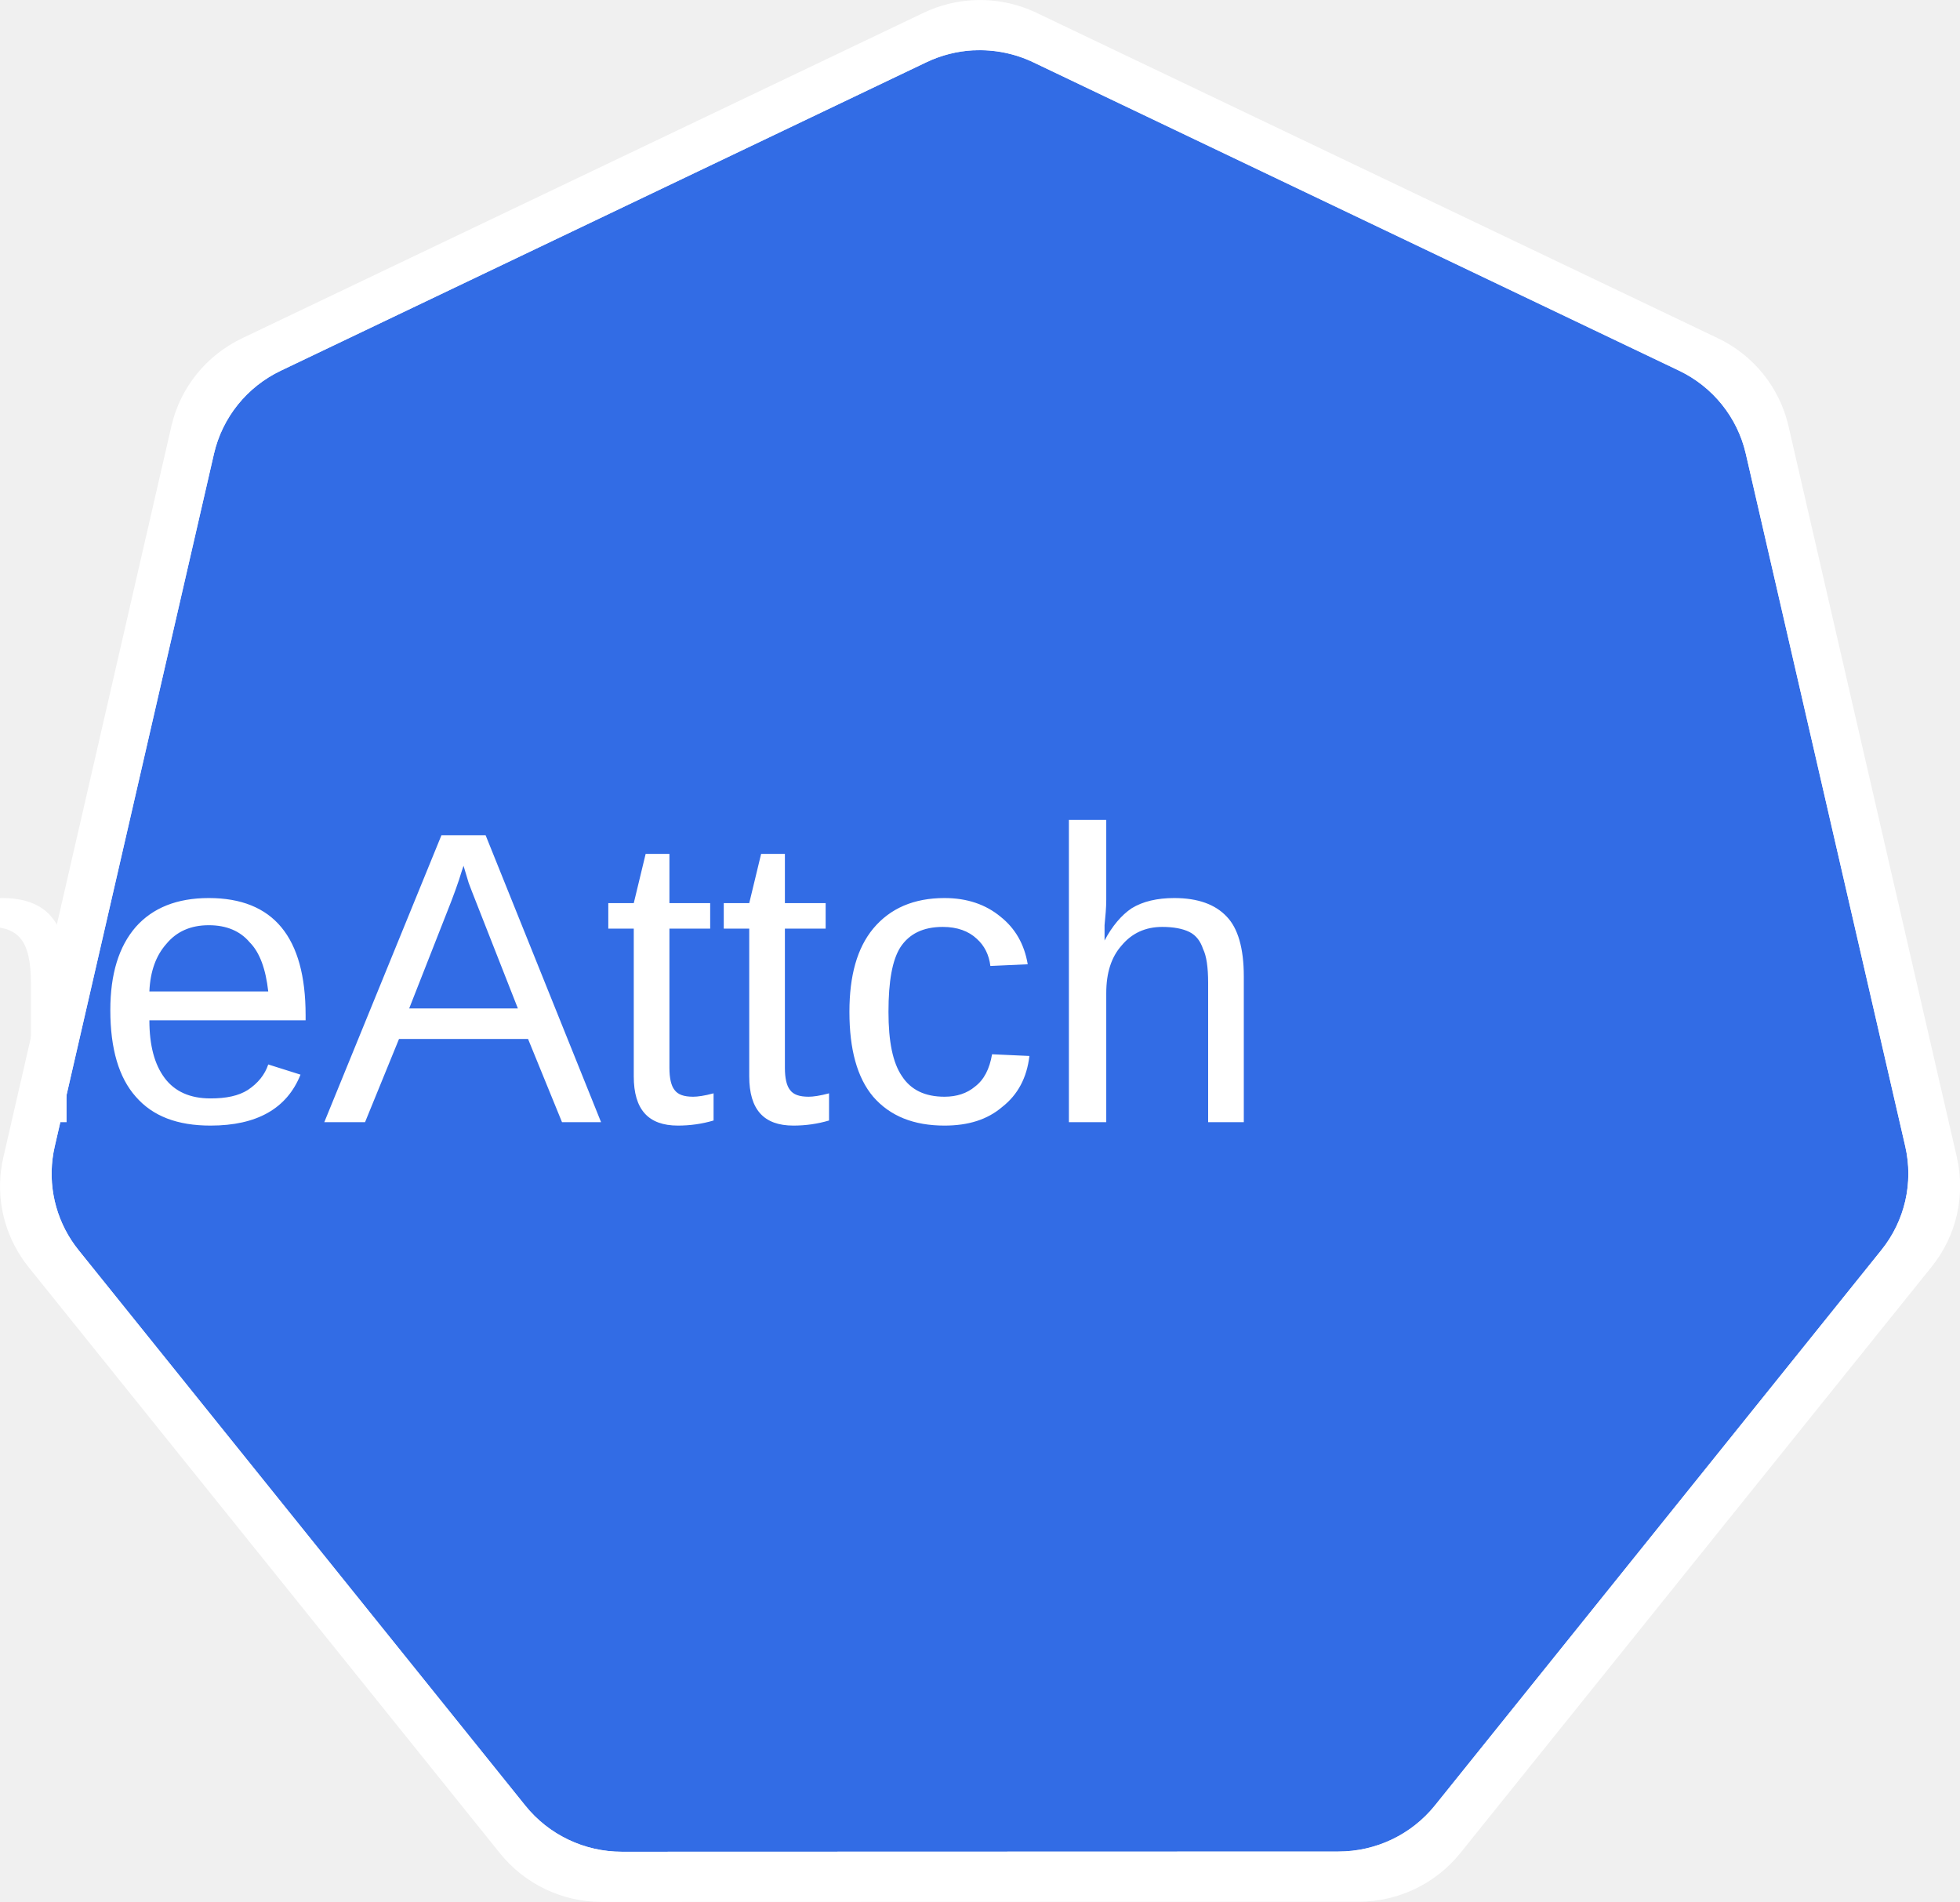
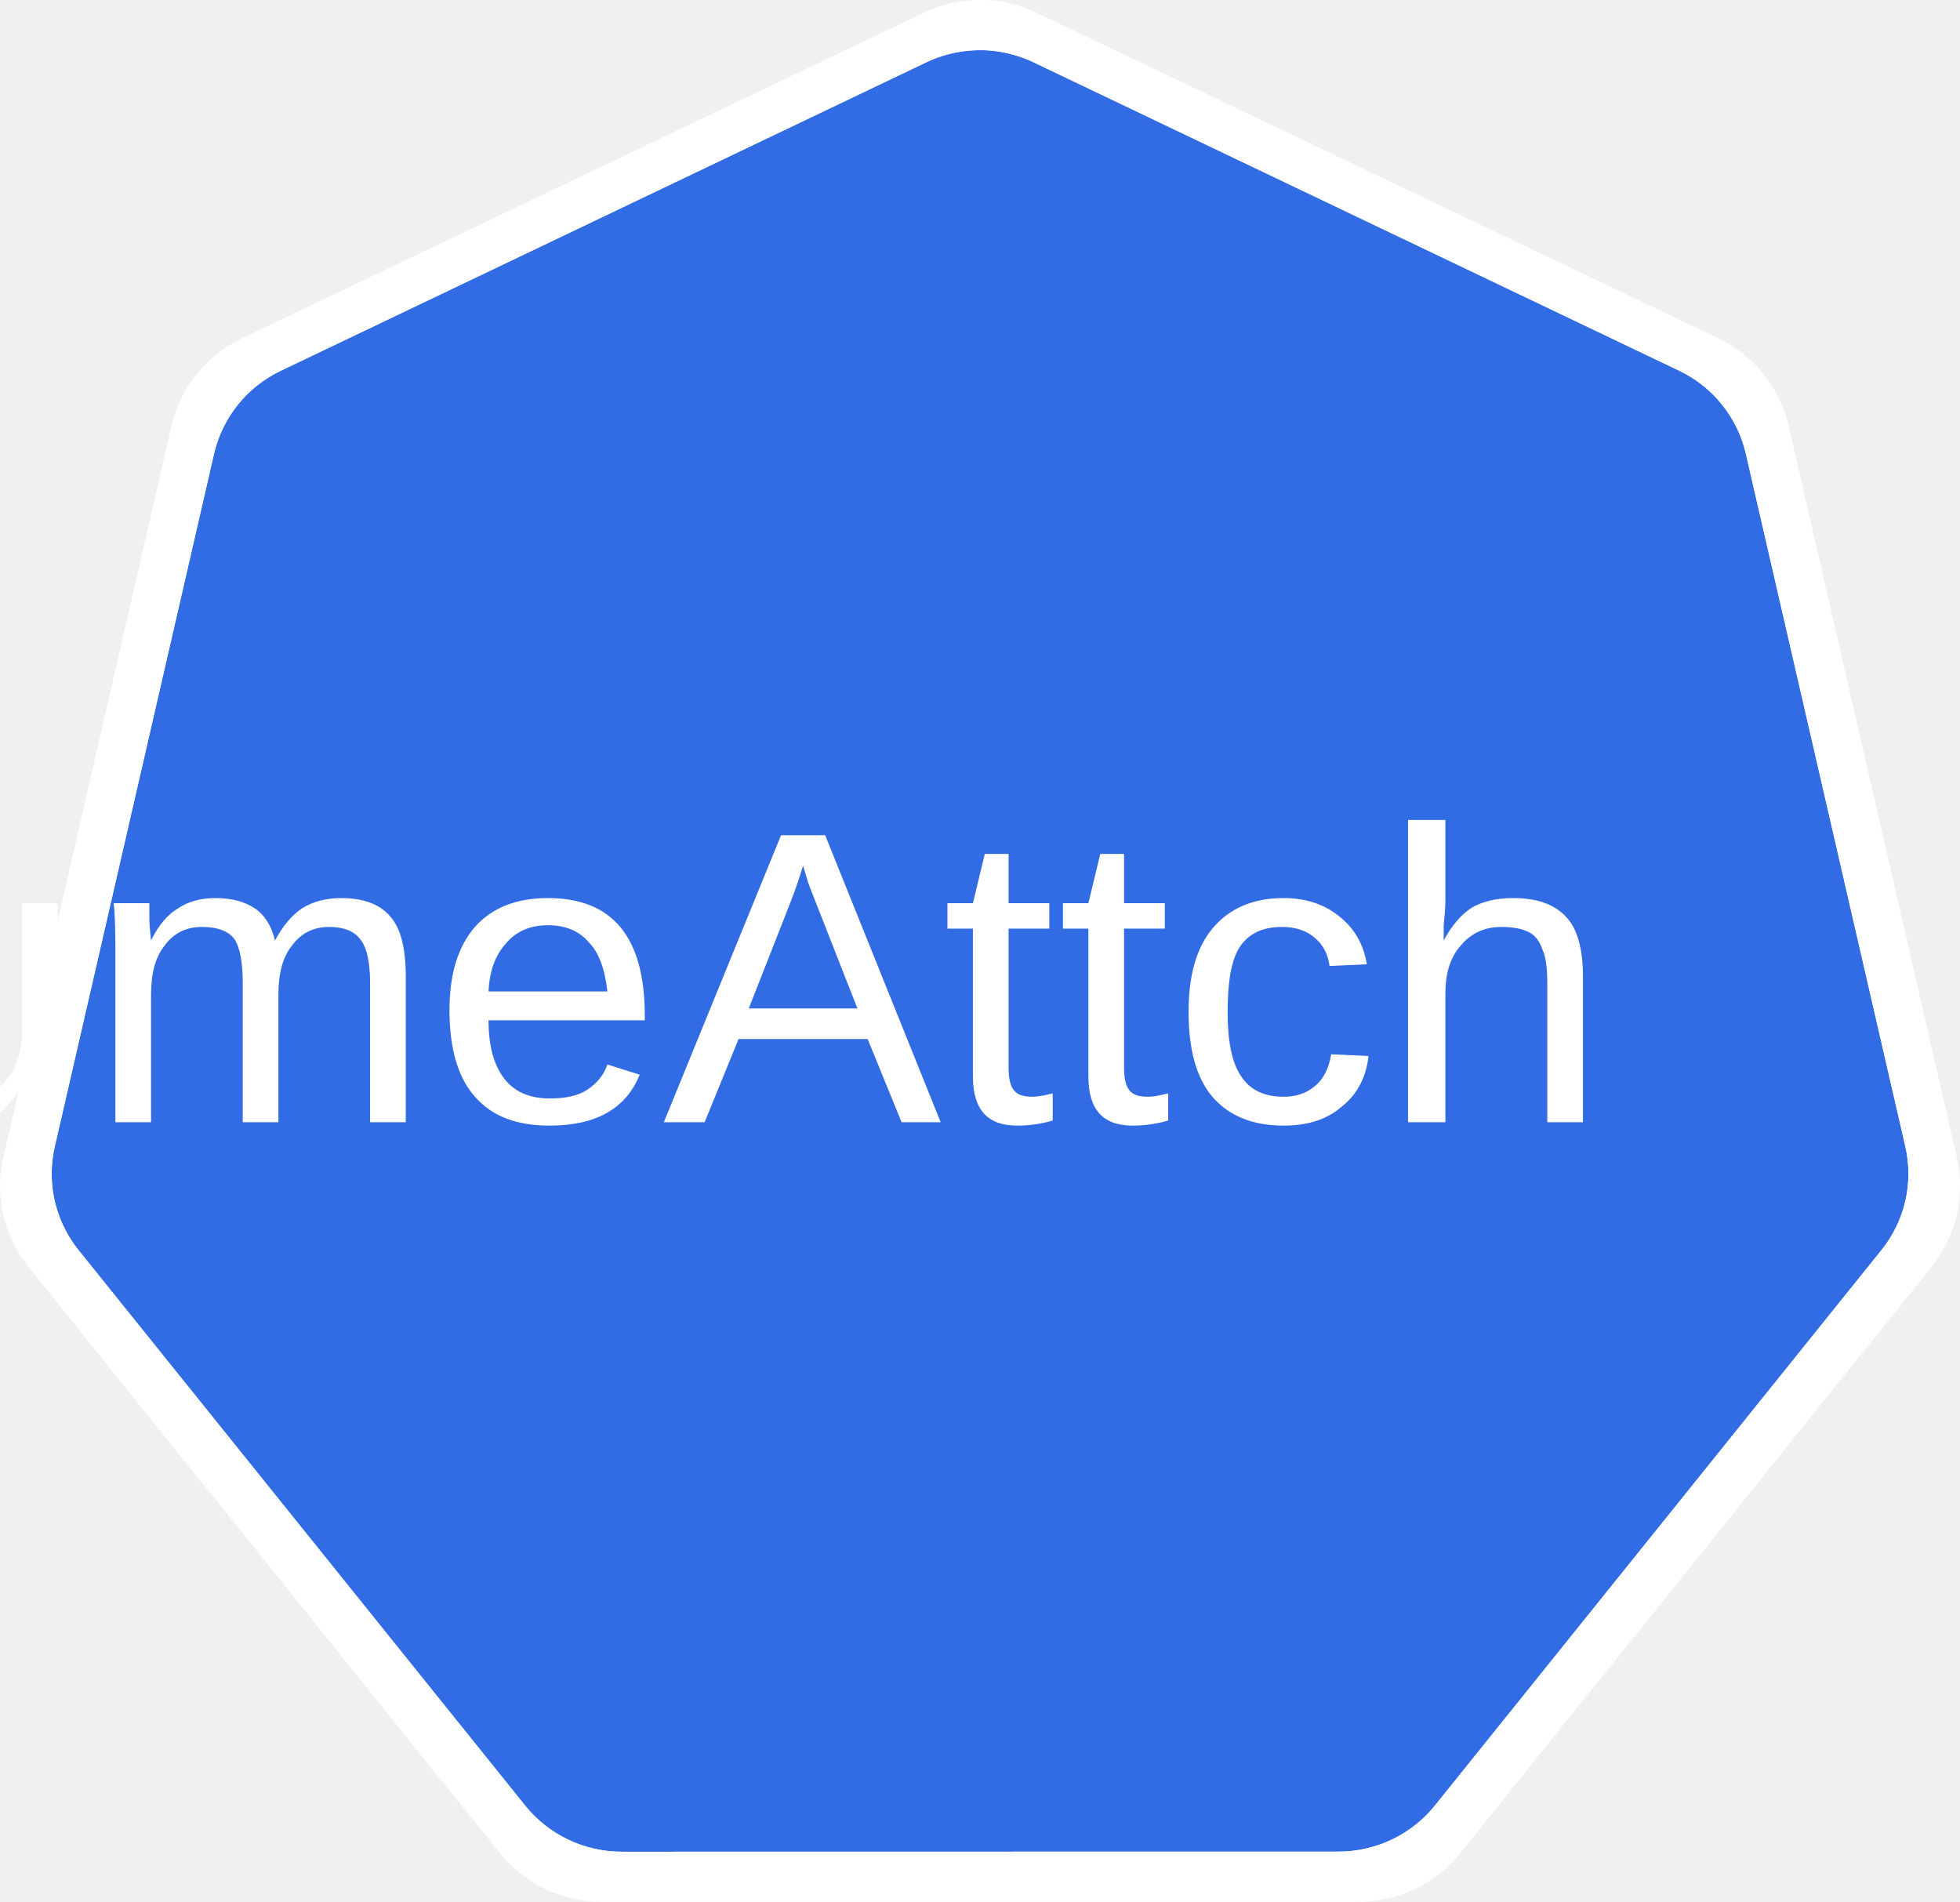
- <svg xmlns="http://www.w3.org/2000/svg" width="18.035mm" height="17.5mm" viewBox="0 0 18.035 17.5" version="1.1" id="svg13826">
-   <defs id="defs13820" />
-   <g id="layer1" transform="translate(-0.9926264,-1.174181)">
-     <g id="g70" transform="matrix(1.014889,0,0,1.014889,16.90215,-2.698726)">
-       <path id="path3055" d="m -6.849,4.272 a 1.119,1.11 0 0 0 -0.429,0.109 l -5.852,2.796 a 1.119,1.11 0 0 0 -0.606,0.753 l -1.444,6.281 a 1.119,1.11 0 0 0 0.152,0.851 1.119,1.11 0 0 0 0.064,0.088 l 4.051,5.037 a 1.119,1.11 0 0 0 0.875,0.418 l 6.496,-0.002 a 1.119,1.11 0 0 0 0.875,-0.417 L 1.382,15.149 A 1.119,1.11 0 0 0 1.598,14.21 L 0.152,7.929 A 1.119,1.11 0 0 0 -0.453,7.176 L -6.307,4.381 A 1.119,1.11 0 0 0 -6.849,4.272 Z" style="fill:#326ce5;fill-opacity:1;stroke:none;stroke-width:0;stroke-miterlimit:4;stroke-dasharray:none;stroke-opacity:1" />
-       <path id="path3054-2-9" d="M -6.852,3.818 A 1.181,1.172 0 0 0 -7.304,3.933 l -6.179,2.951 a 1.181,1.172 0 0 0 -0.639,0.795 l -1.524,6.631 a 1.181,1.172 0 0 0 0.16,0.899 1.181,1.172 0 0 0 0.067,0.093 l 4.276,5.317 a 1.181,1.172 0 0 0 0.924,0.441 l 6.858,-0.002 a 1.181,1.172 0 0 0 0.924,-0.44 l 4.275,-5.318 a 1.181,1.172 0 0 0 0.228,-0.991 L 0.539,7.678 A 1.181,1.172 0 0 0 -0.1,6.883 L -6.279,3.932 A 1.181,1.172 0 0 0 -6.852,3.818 Z m 0.003,0.455 a 1.119,1.11 0 0 1 0.543,0.109 l 5.853,2.795 A 1.119,1.11 0 0 1 0.152,7.929 L 1.598,14.21 a 1.119,1.11 0 0 1 -0.216,0.939 l -4.049,5.037 a 1.119,1.11 0 0 1 -0.875,0.417 l -6.496,0.002 a 1.119,1.11 0 0 1 -0.875,-0.418 l -4.051,-5.037 a 1.119,1.11 0 0 1 -0.064,-0.088 1.119,1.11 0 0 1 -0.152,-0.851 l 1.444,-6.281 a 1.119,1.11 0 0 1 0.606,-0.753 l 5.852,-2.796 a 1.119,1.11 0 0 1 0.429,-0.109 z" style="color:#000000;font-style:normal;font-variant:normal;font-weight:normal;font-stretch:normal;font-size:medium;line-height:normal;font-family:Sans;-inkscape-font-specification:Sans;text-indent:0;text-align:start;text-decoration:none;text-decoration-line:none;letter-spacing:normal;word-spacing:normal;text-transform:none;writing-mode:lr-tb;direction:ltr;baseline-shift:baseline;text-anchor:start;display:inline;overflow:visible;visibility:visible;fill:#ffffff;fill-opacity:1;fill-rule:nonzero;stroke:none;stroke-width:0;stroke-miterlimit:4;stroke-dasharray:none;marker:none;enable-background:accumulate" />
-     </g>
-     <text id="text2066" y="16.918" x="9.974" style="font-style:normal;font-weight:normal;font-size:12.0px;line-height:6.615px;font-family:Sans;letter-spacing:0px;word-spacing:0px;fill:#ffffff;fill-opacity:1;stroke:none;stroke-width:0.265px;stroke-linecap:butt;stroke-linejoin:miter;stroke-opacity:1" xml:space="preserve">
-       <tspan style="font-style:normal;font-variant:normal;font-weight:normal;font-stretch:normal;font-size:3.822px;font-family:Arial;-inkscape-font-specification:'Arial, Normal';text-align:center;writing-mode:lr-tb;text-anchor:middle;fill:#ffffff;fill-opacity:1;stroke-width:0.265px" y="11.50" x="9.974" id="tspan2064">volumeAttch</tspan>
-     </text>
-   </g>
+ <svg xmlns="http://www.w3.org/2000/svg" width="68.165" height="66.143" viewBox="0 0 18.035 17.5">
+   <path d="M-6.85 4.272a1.12 1.11 0 0 0-.428.109l-5.852 2.796a1.12 1.11 0 0 0-.606.753l-1.444 6.282a1.12 1.11 0 0 0 .152.85 1.12 1.11 0 0 0 .064.089l4.05 5.037a1.12 1.11 0 0 0 .876.417l6.496-.001a1.12 1.11 0 0 0 .875-.417l4.049-5.038a1.12 1.11 0 0 0 .216-.939L.152 7.93a1.12 1.11 0 0 0-.605-.753L-6.307 4.38a1.12 1.11 0 0 0-.542-.109Z" style="fill:#326ce5;fill-opacity:1;stroke:none;stroke-width:0;stroke-miterlimit:4;stroke-dasharray:none;stroke-opacity:1" transform="matrix(1.01489 0 0 1.01489 15.91 -3.873)" />
+   <path d="M-6.852 3.818a1.181 1.172 0 0 0-.452.115l-6.18 2.951a1.181 1.172 0 0 0-.638.795l-1.524 6.63a1.181 1.172 0 0 0 .16.9 1.181 1.172 0 0 0 .067.093l4.276 5.317a1.181 1.172 0 0 0 .924.44h6.858a1.181 1.172 0 0 0 .923-.44L1.837 15.3a1.181 1.172 0 0 0 .228-.99L.54 7.677a1.181 1.172 0 0 0-.64-.795l-6.178-2.95a1.181 1.172 0 0 0-.573-.115Zm.003.455a1.12 1.11 0 0 1 .542.108l5.853 2.795a1.12 1.11 0 0 1 .606.753l1.446 6.281a1.12 1.11 0 0 1-.216.94l-4.05 5.037a1.12 1.11 0 0 1-.875.417l-6.496.001a1.12 1.11 0 0 1-.875-.417l-4.05-5.037a1.12 1.11 0 0 1-.064-.088 1.12 1.11 0 0 1-.152-.851l1.444-6.281a1.12 1.11 0 0 1 .605-.753l5.853-2.797a1.12 1.11 0 0 1 .429-.108z" style="color:#000;font-style:normal;font-variant:normal;font-weight:400;font-stretch:normal;font-size:medium;line-height:normal;font-family:Sans;-inkscape-font-specification:Sans;text-indent:0;text-align:start;text-decoration:none;text-decoration-line:none;letter-spacing:normal;word-spacing:normal;text-transform:none;writing-mode:lr-tb;direction:ltr;baseline-shift:baseline;text-anchor:start;display:inline;overflow:visible;visibility:visible;fill:#fff;fill-opacity:1;fill-rule:nonzero;stroke:none;stroke-width:0;stroke-miterlimit:4;stroke-dasharray:none;marker:none;enable-background:accumulate" transform="matrix(1.01489 0 0 1.01489 15.91 -3.873)" />
+   <text xml:space="preserve" x="9.974" y="16.918" style="font-style:normal;font-weight:400;font-size:12px;line-height:6.615px;font-family:Sans;letter-spacing:0;word-spacing:0;fill:#fff;fill-opacity:1;stroke:none;stroke-width:.265px;stroke-linecap:butt;stroke-linejoin:miter;stroke-opacity:1" transform="translate(-.993 -1.174)">
+     <tspan x="9.974" y="11.5" style="font-style:normal;font-variant:normal;font-weight:400;font-stretch:normal;font-size:3.822px;font-family:Arial;-inkscape-font-specification:&quot;Arial, Normal&quot;;text-align:center;writing-mode:lr-tb;text-anchor:middle;fill:#fff;fill-opacity:1;stroke-width:.265px">volumeAttch</tspan>
+   </text>
</svg>
